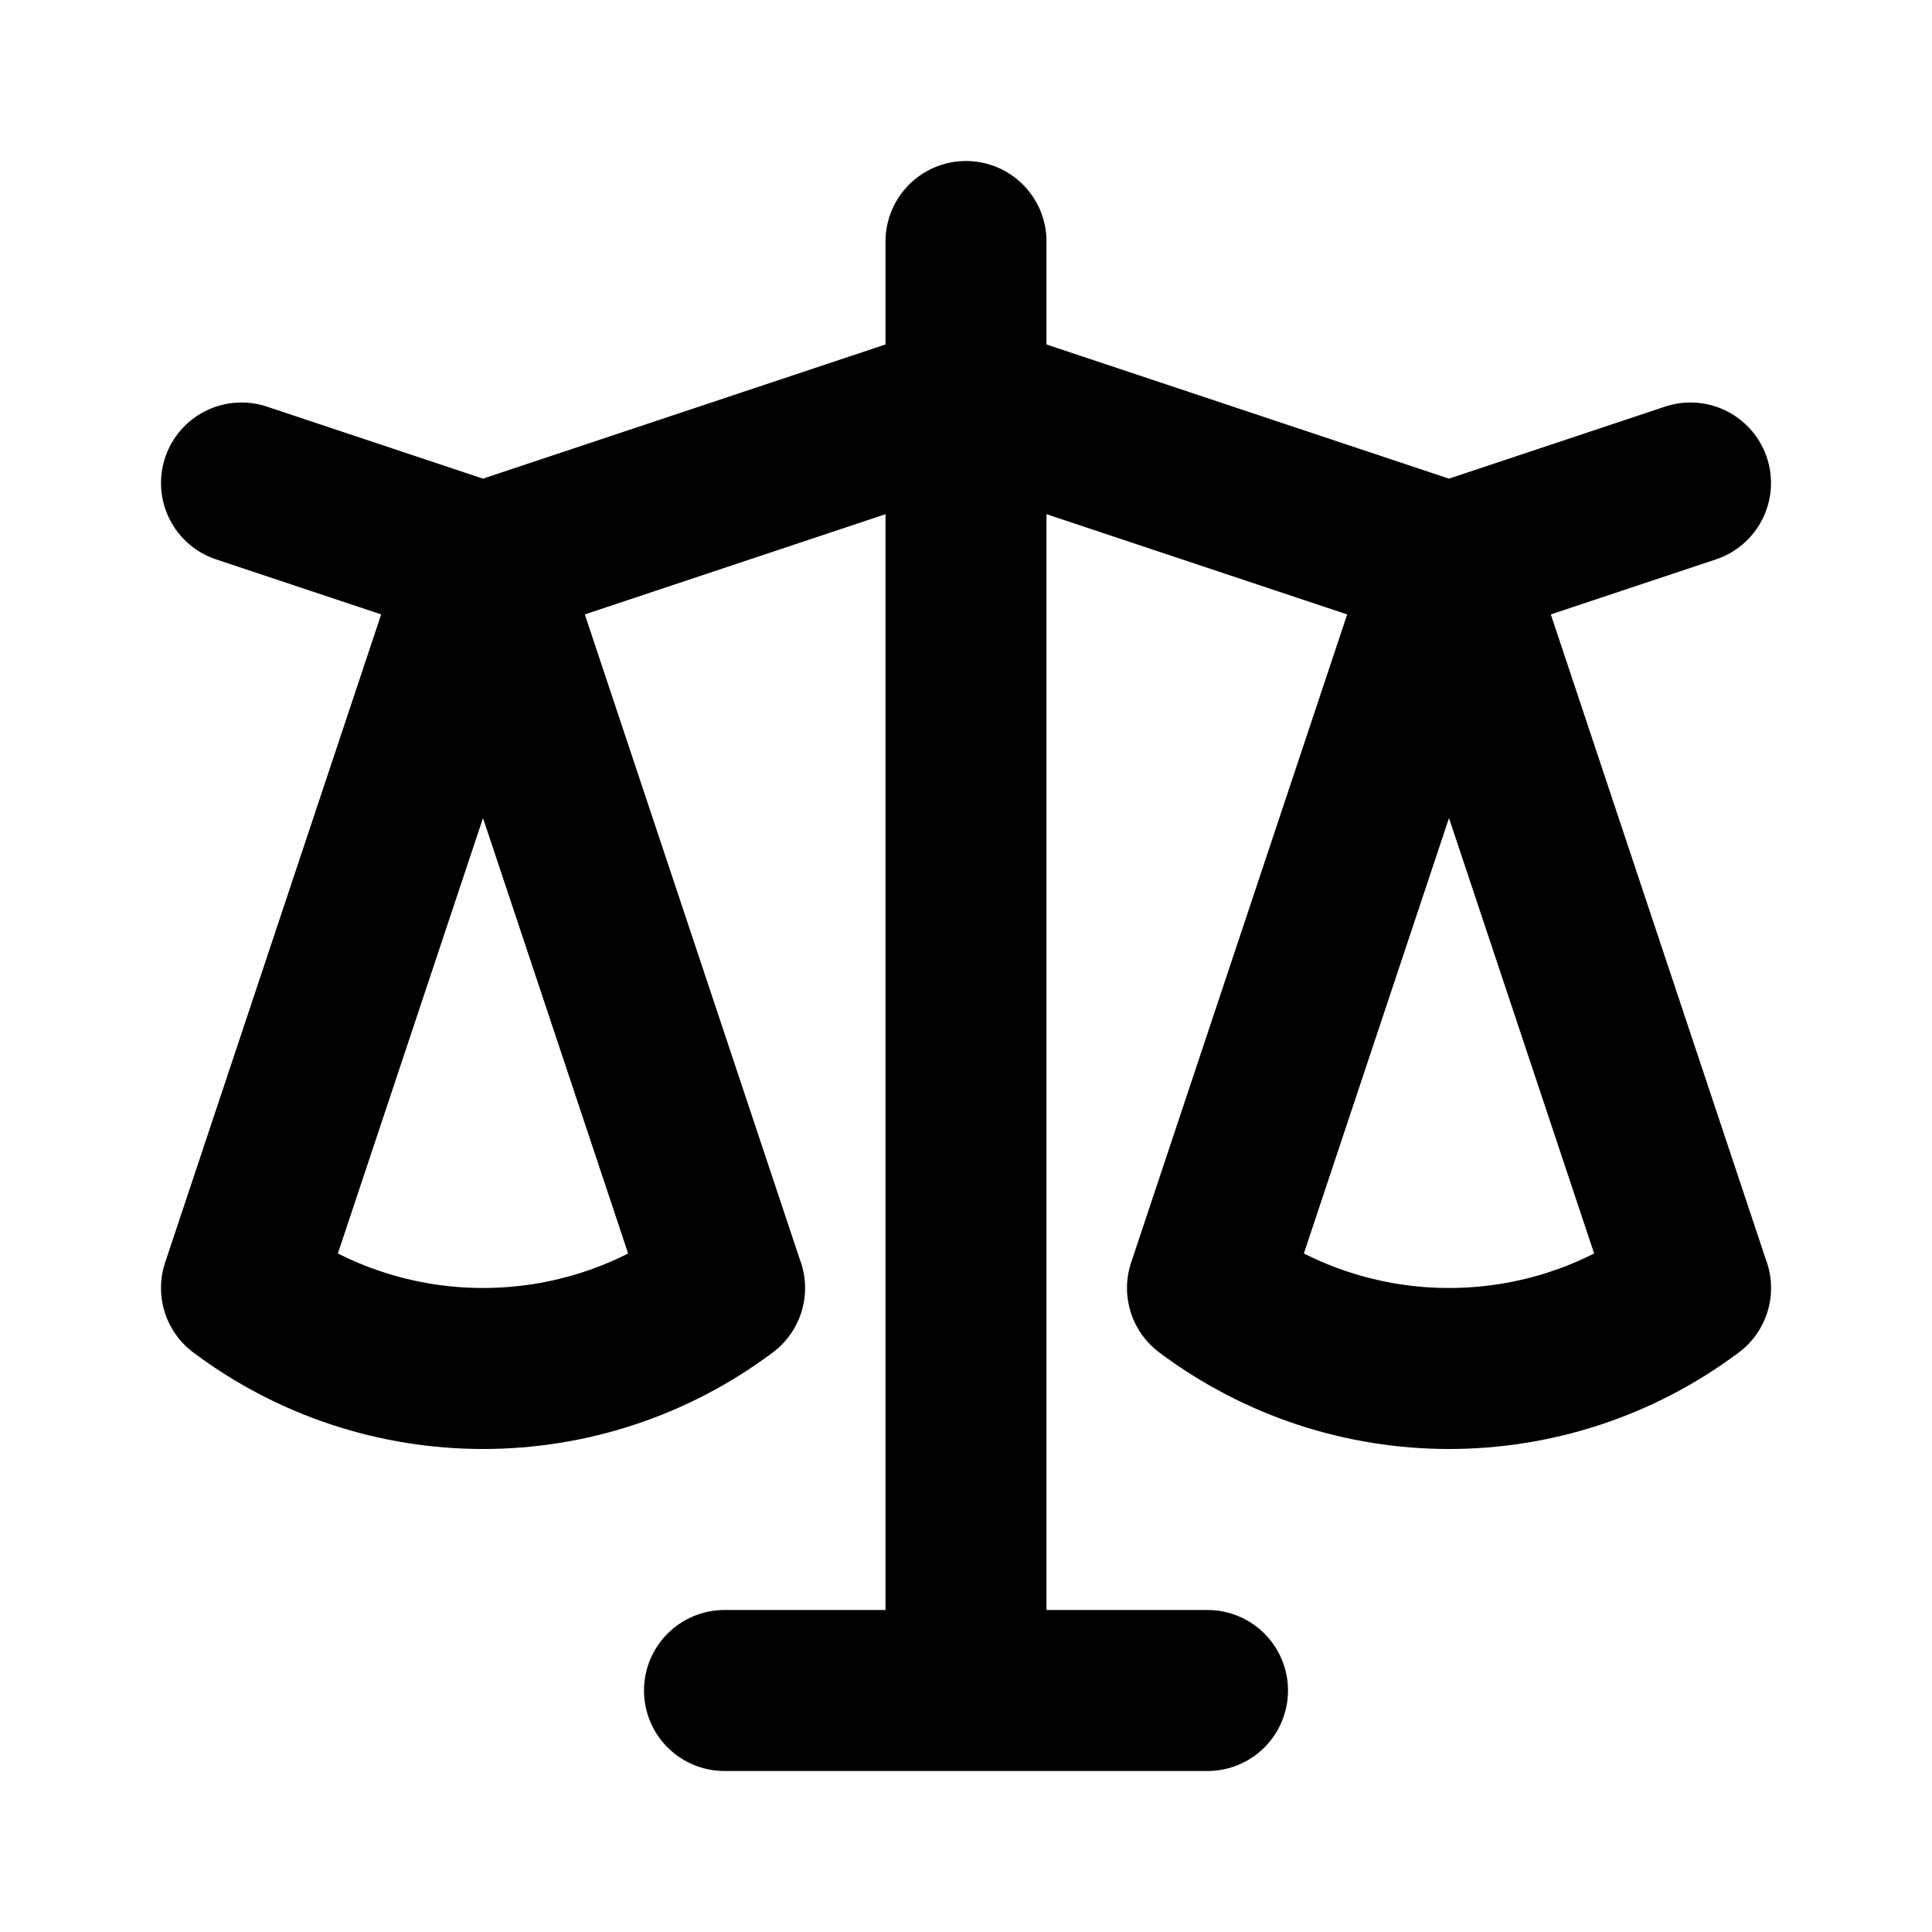
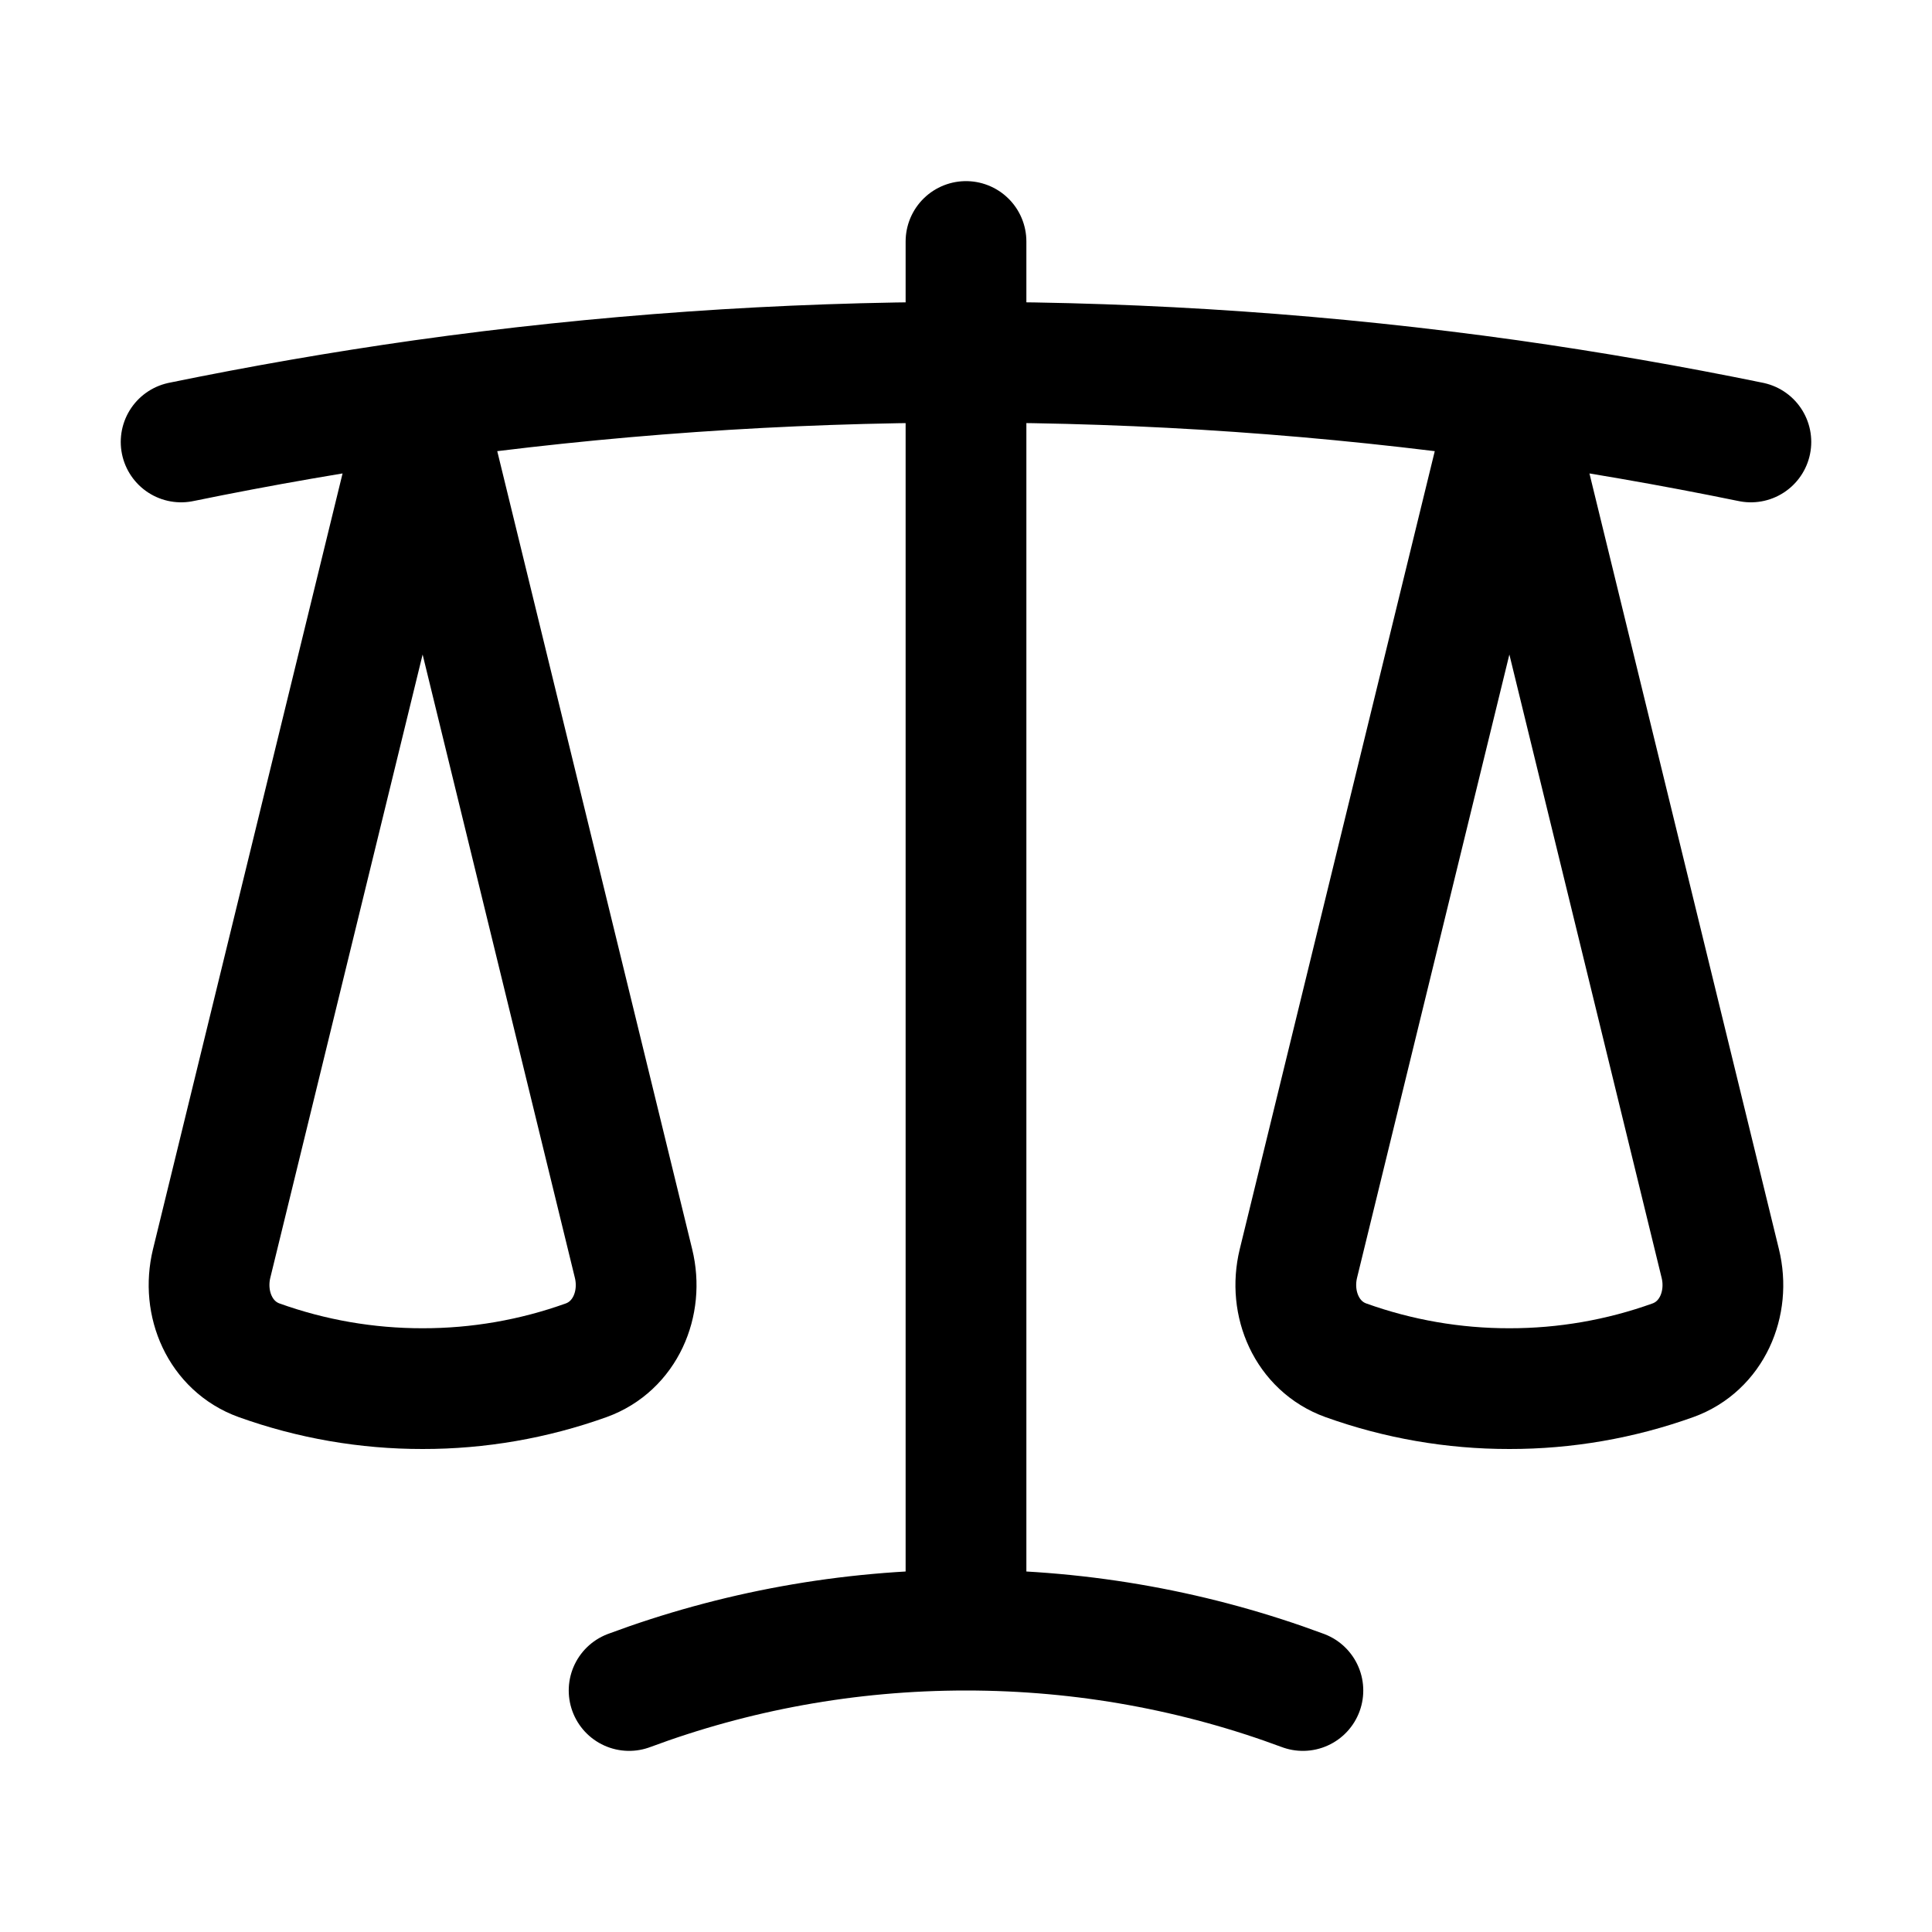
- <svg xmlns="http://www.w3.org/2000/svg" fill="none" viewBox="0 0 24 24" stroke="currentColor">
-   <path stroke-linecap="round" stroke-linejoin="round" stroke-width="2" d="M3 6l3 1m0 0l-3 9a5.002 5.002 0 006.001 0M6 7l3 9M6 7l6-2m6 2l3-1m-3 1l-3 9a5.002 5.002 0 006.001 0M18 7l3 9m-3-9l-6-2m0-2v2m0 16V5m0 16H9m3 0h3" />
+ <svg xmlns="http://www.w3.org/2000/svg" fill="none" viewBox="0 0 24 24" stroke-width="1.5" stroke="currentColor" aria-hidden="true">
+   <path stroke-linecap="round" stroke-linejoin="round" d="M12 3v17.25m0 0c-1.472 0-2.882.265-4.185.75M12 20.25c1.472 0 2.882.265 4.185.75M18.75 4.97A48.416 48.416 0 0012 4.5c-2.291 0-4.545.16-6.75.47m13.5 0c1.01.143 2.01.317 3 .52m-3-.52l2.62 10.726c.122.499-.106 1.028-.589 1.202a5.988 5.988 0 01-2.031.352 5.988 5.988 0 01-2.031-.352c-.483-.174-.711-.703-.59-1.202L18.75 4.971zm-16.5.52c.99-.203 1.99-.377 3-.52m0 0l2.62 10.726c.122.499-.106 1.028-.589 1.202a5.989 5.989 0 01-2.031.352 5.989 5.989 0 01-2.031-.352c-.483-.174-.711-.703-.59-1.202L5.25 4.971z" />
</svg>
